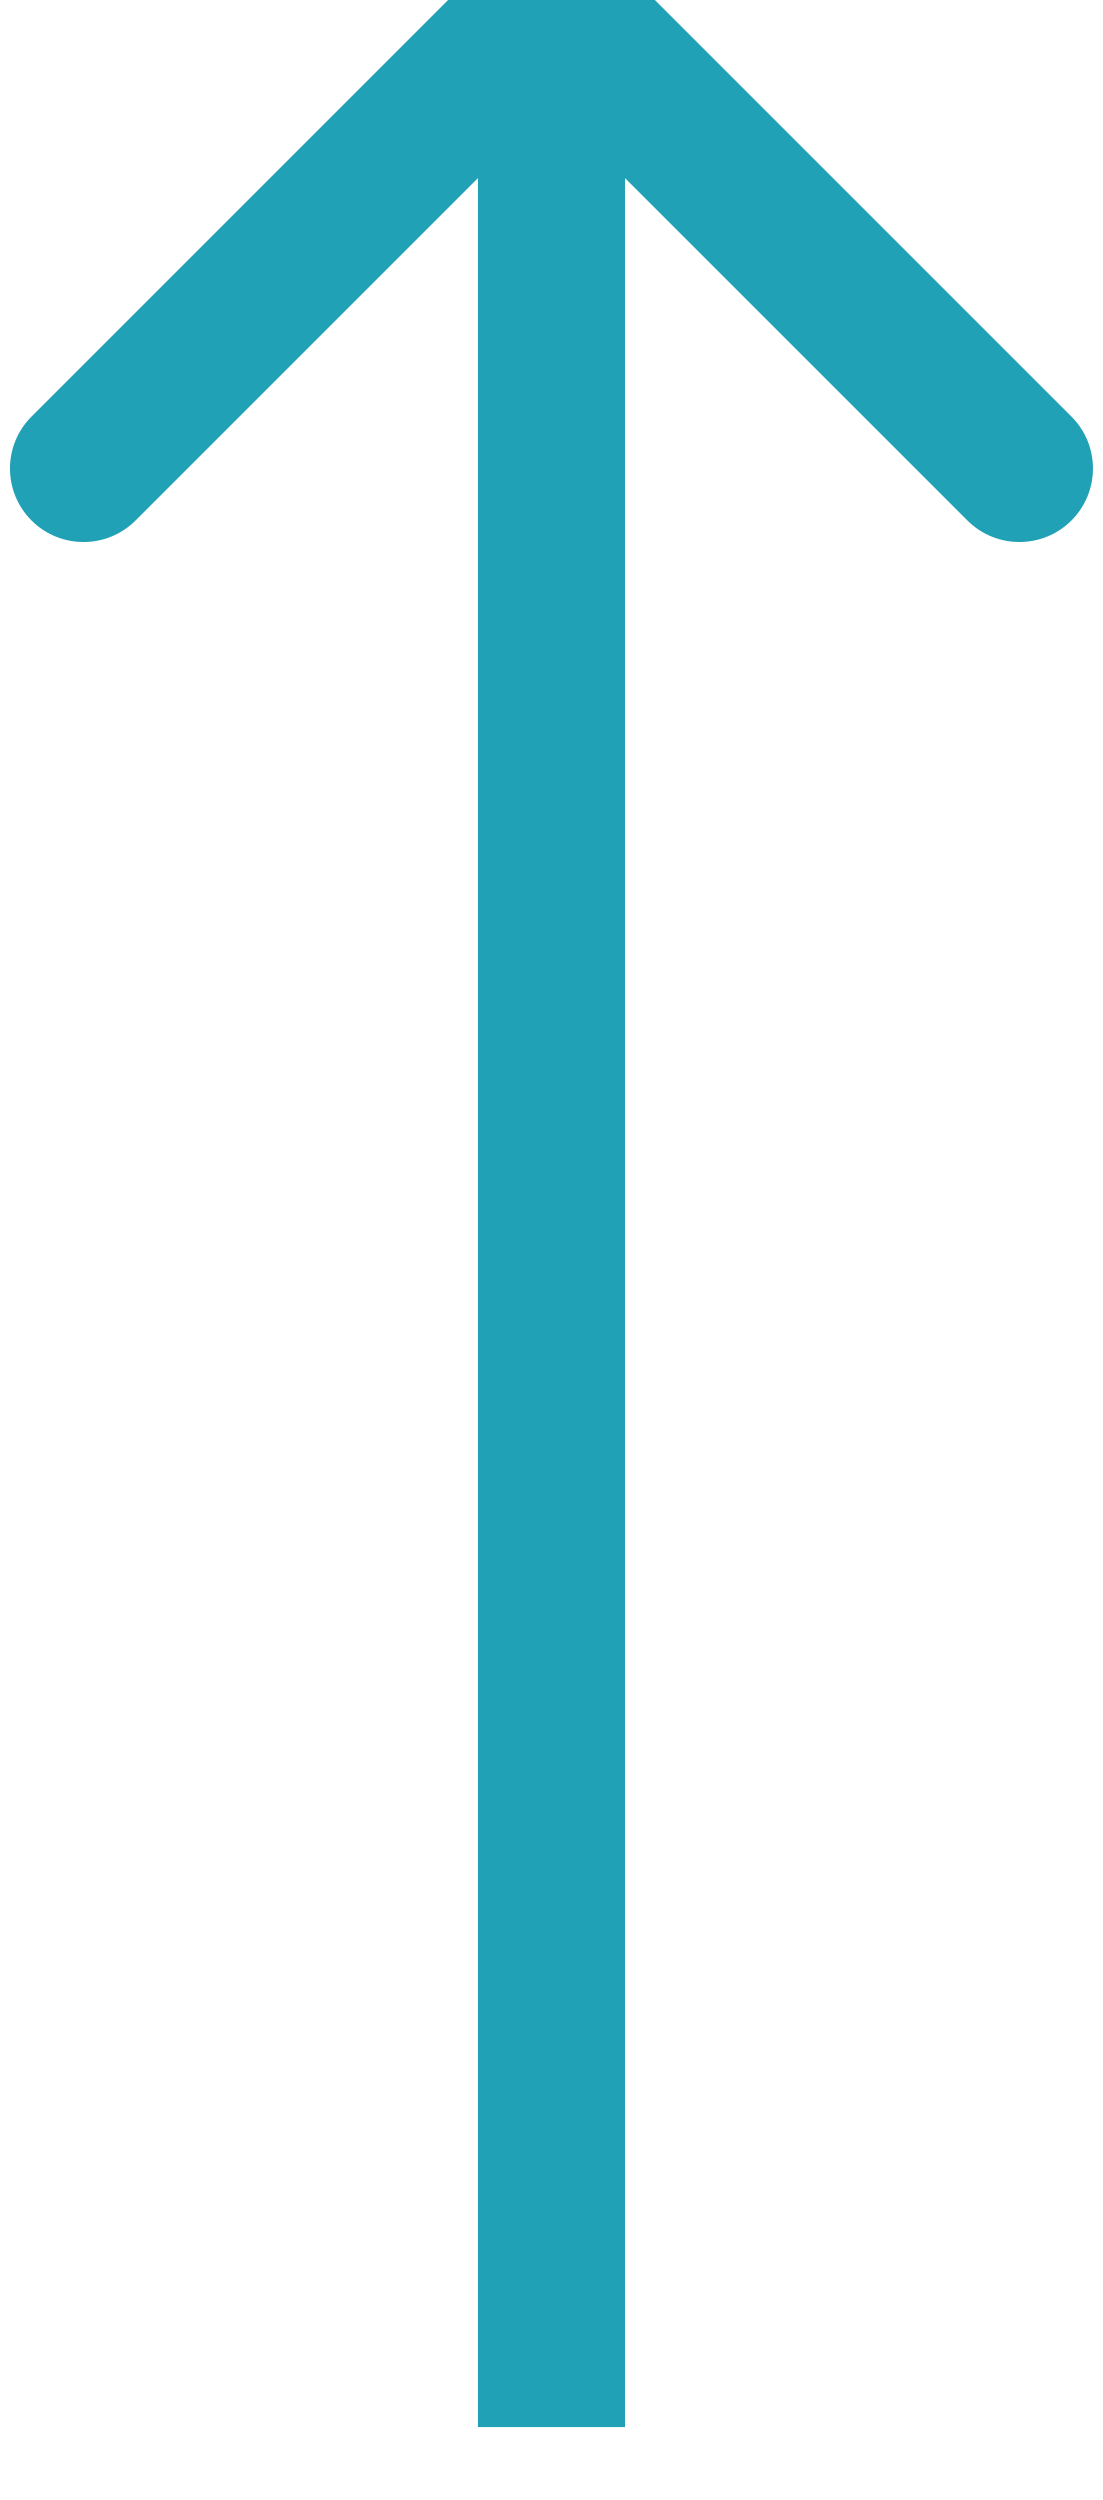
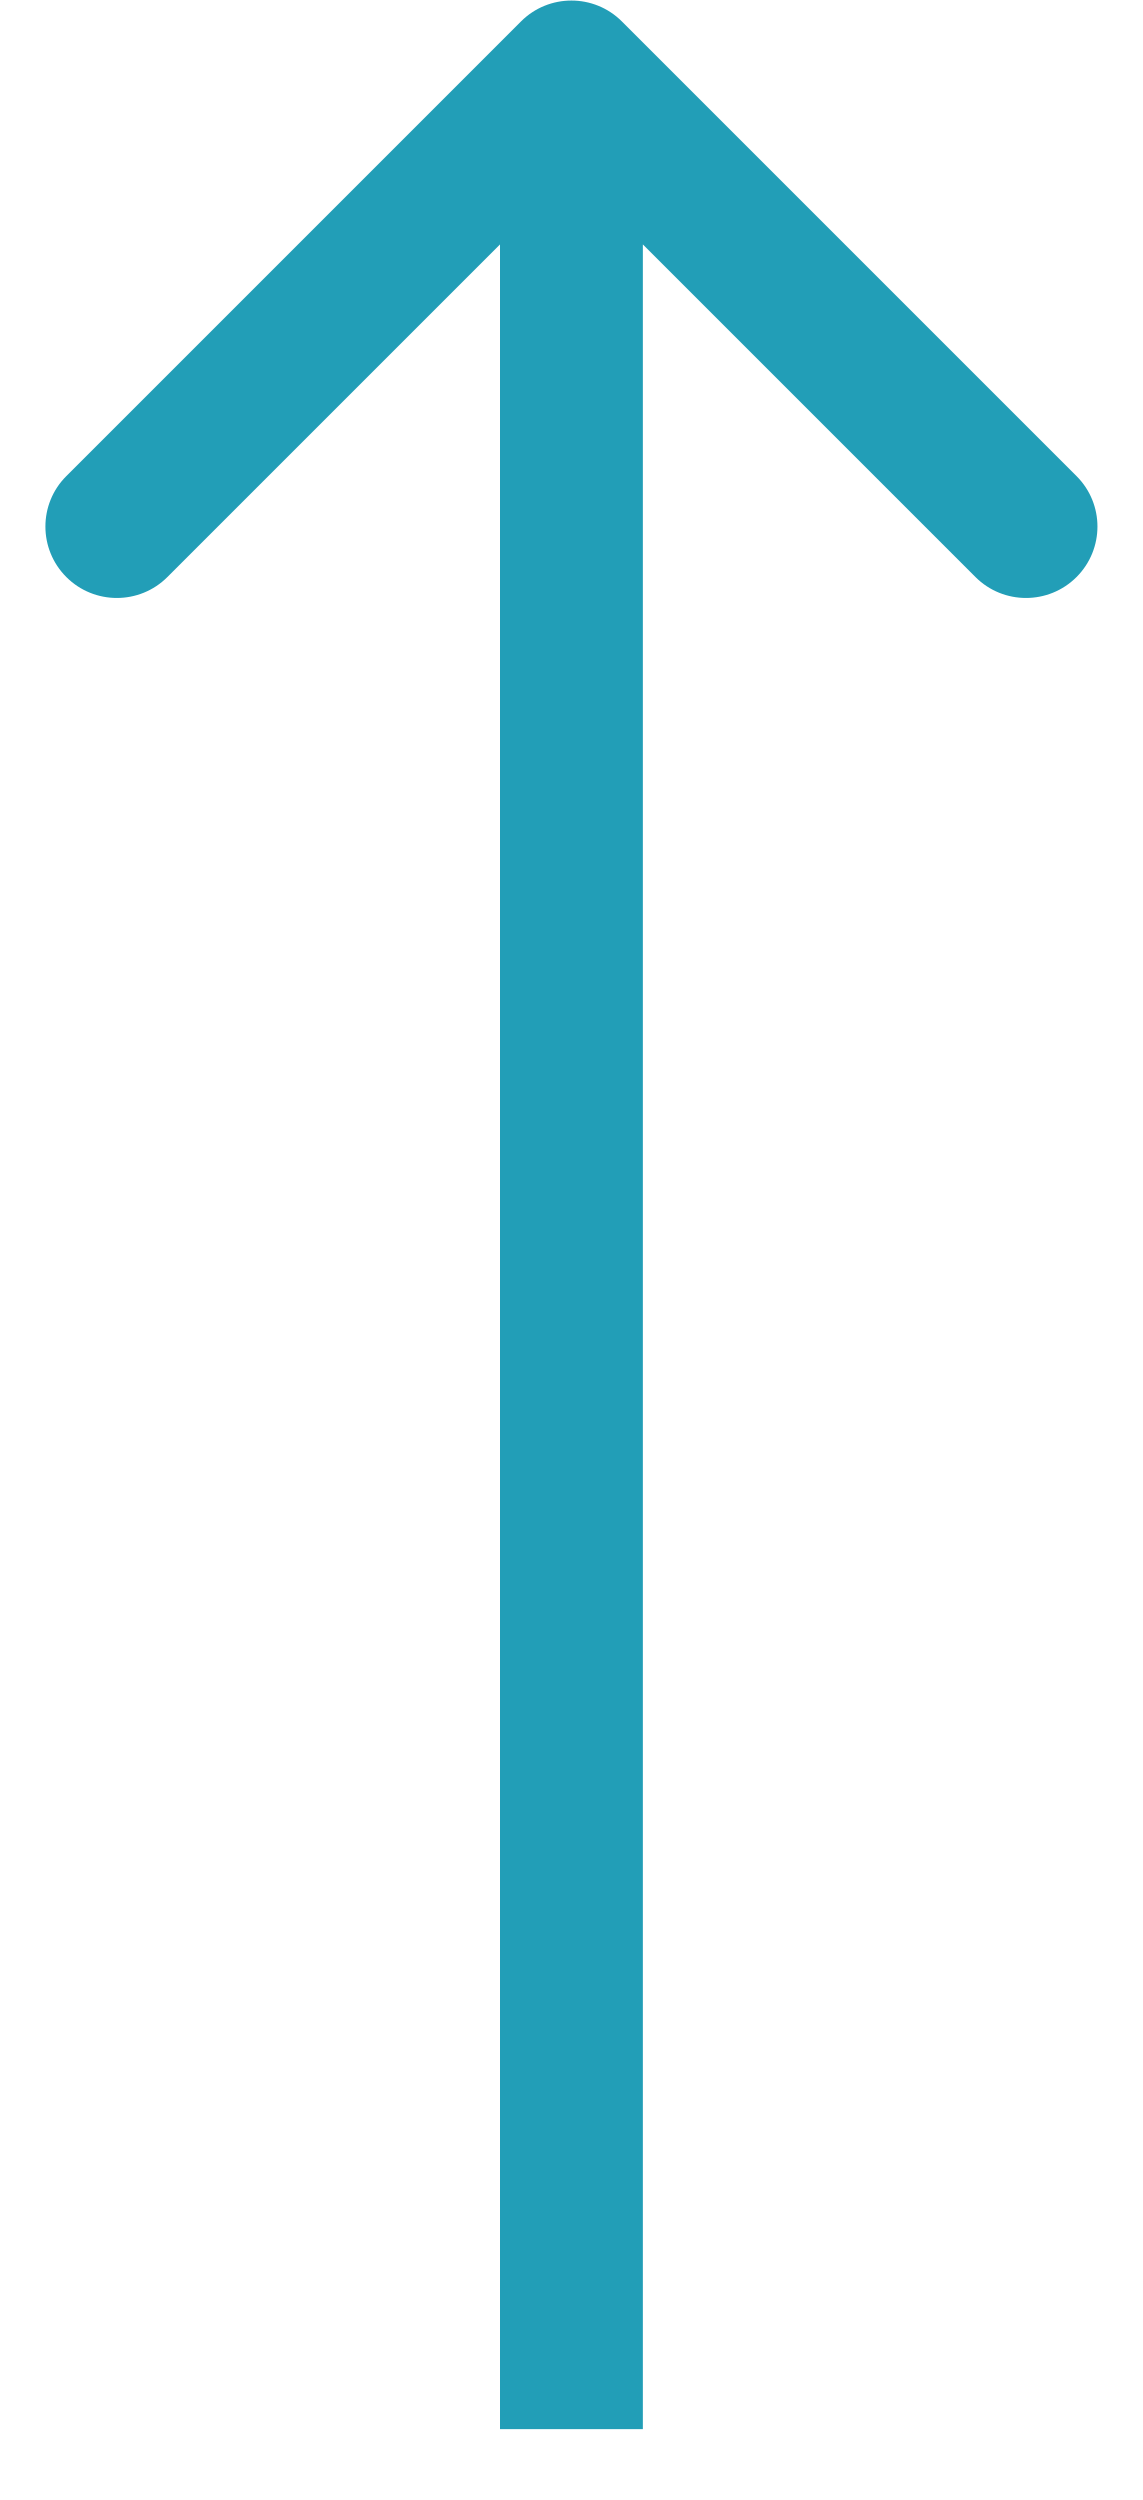
- <svg xmlns="http://www.w3.org/2000/svg" width="15" height="34" viewBox="0 0 15 34" fill="none">
-   <path d="M8.207 -0.699C7.817 -1.09 7.183 -1.09 6.793 -0.699L0.429 5.665C0.038 6.055 0.038 6.688 0.429 7.079C0.819 7.469 1.453 7.469 1.843 7.079L7.5 1.422L13.157 7.079C13.547 7.469 14.181 7.469 14.571 7.079C14.962 6.688 14.962 6.055 14.571 5.665L8.207 -0.699ZM8.5 33.008V0.008H6.5V33.008H8.5Z" fill="#21A1B5" />
+ <svg xmlns="http://www.w3.org/2000/svg" width="16" height="35" viewBox="0 0 16 35" fill="none">
+   <path d="M8.707 0.301C8.317 -0.09 7.683 -0.09 7.293 0.301L0.929 6.665C0.538 7.055 0.538 7.688 0.929 8.079C1.319 8.469 1.953 8.469 2.343 8.079L8 2.422L13.657 8.079C14.047 8.469 14.681 8.469 15.071 8.079C15.462 7.688 15.462 7.055 15.071 6.665L8.707 0.301ZM9 34.008V1.008H7V34.008H9Z" fill="#229EB7" />
</svg>
